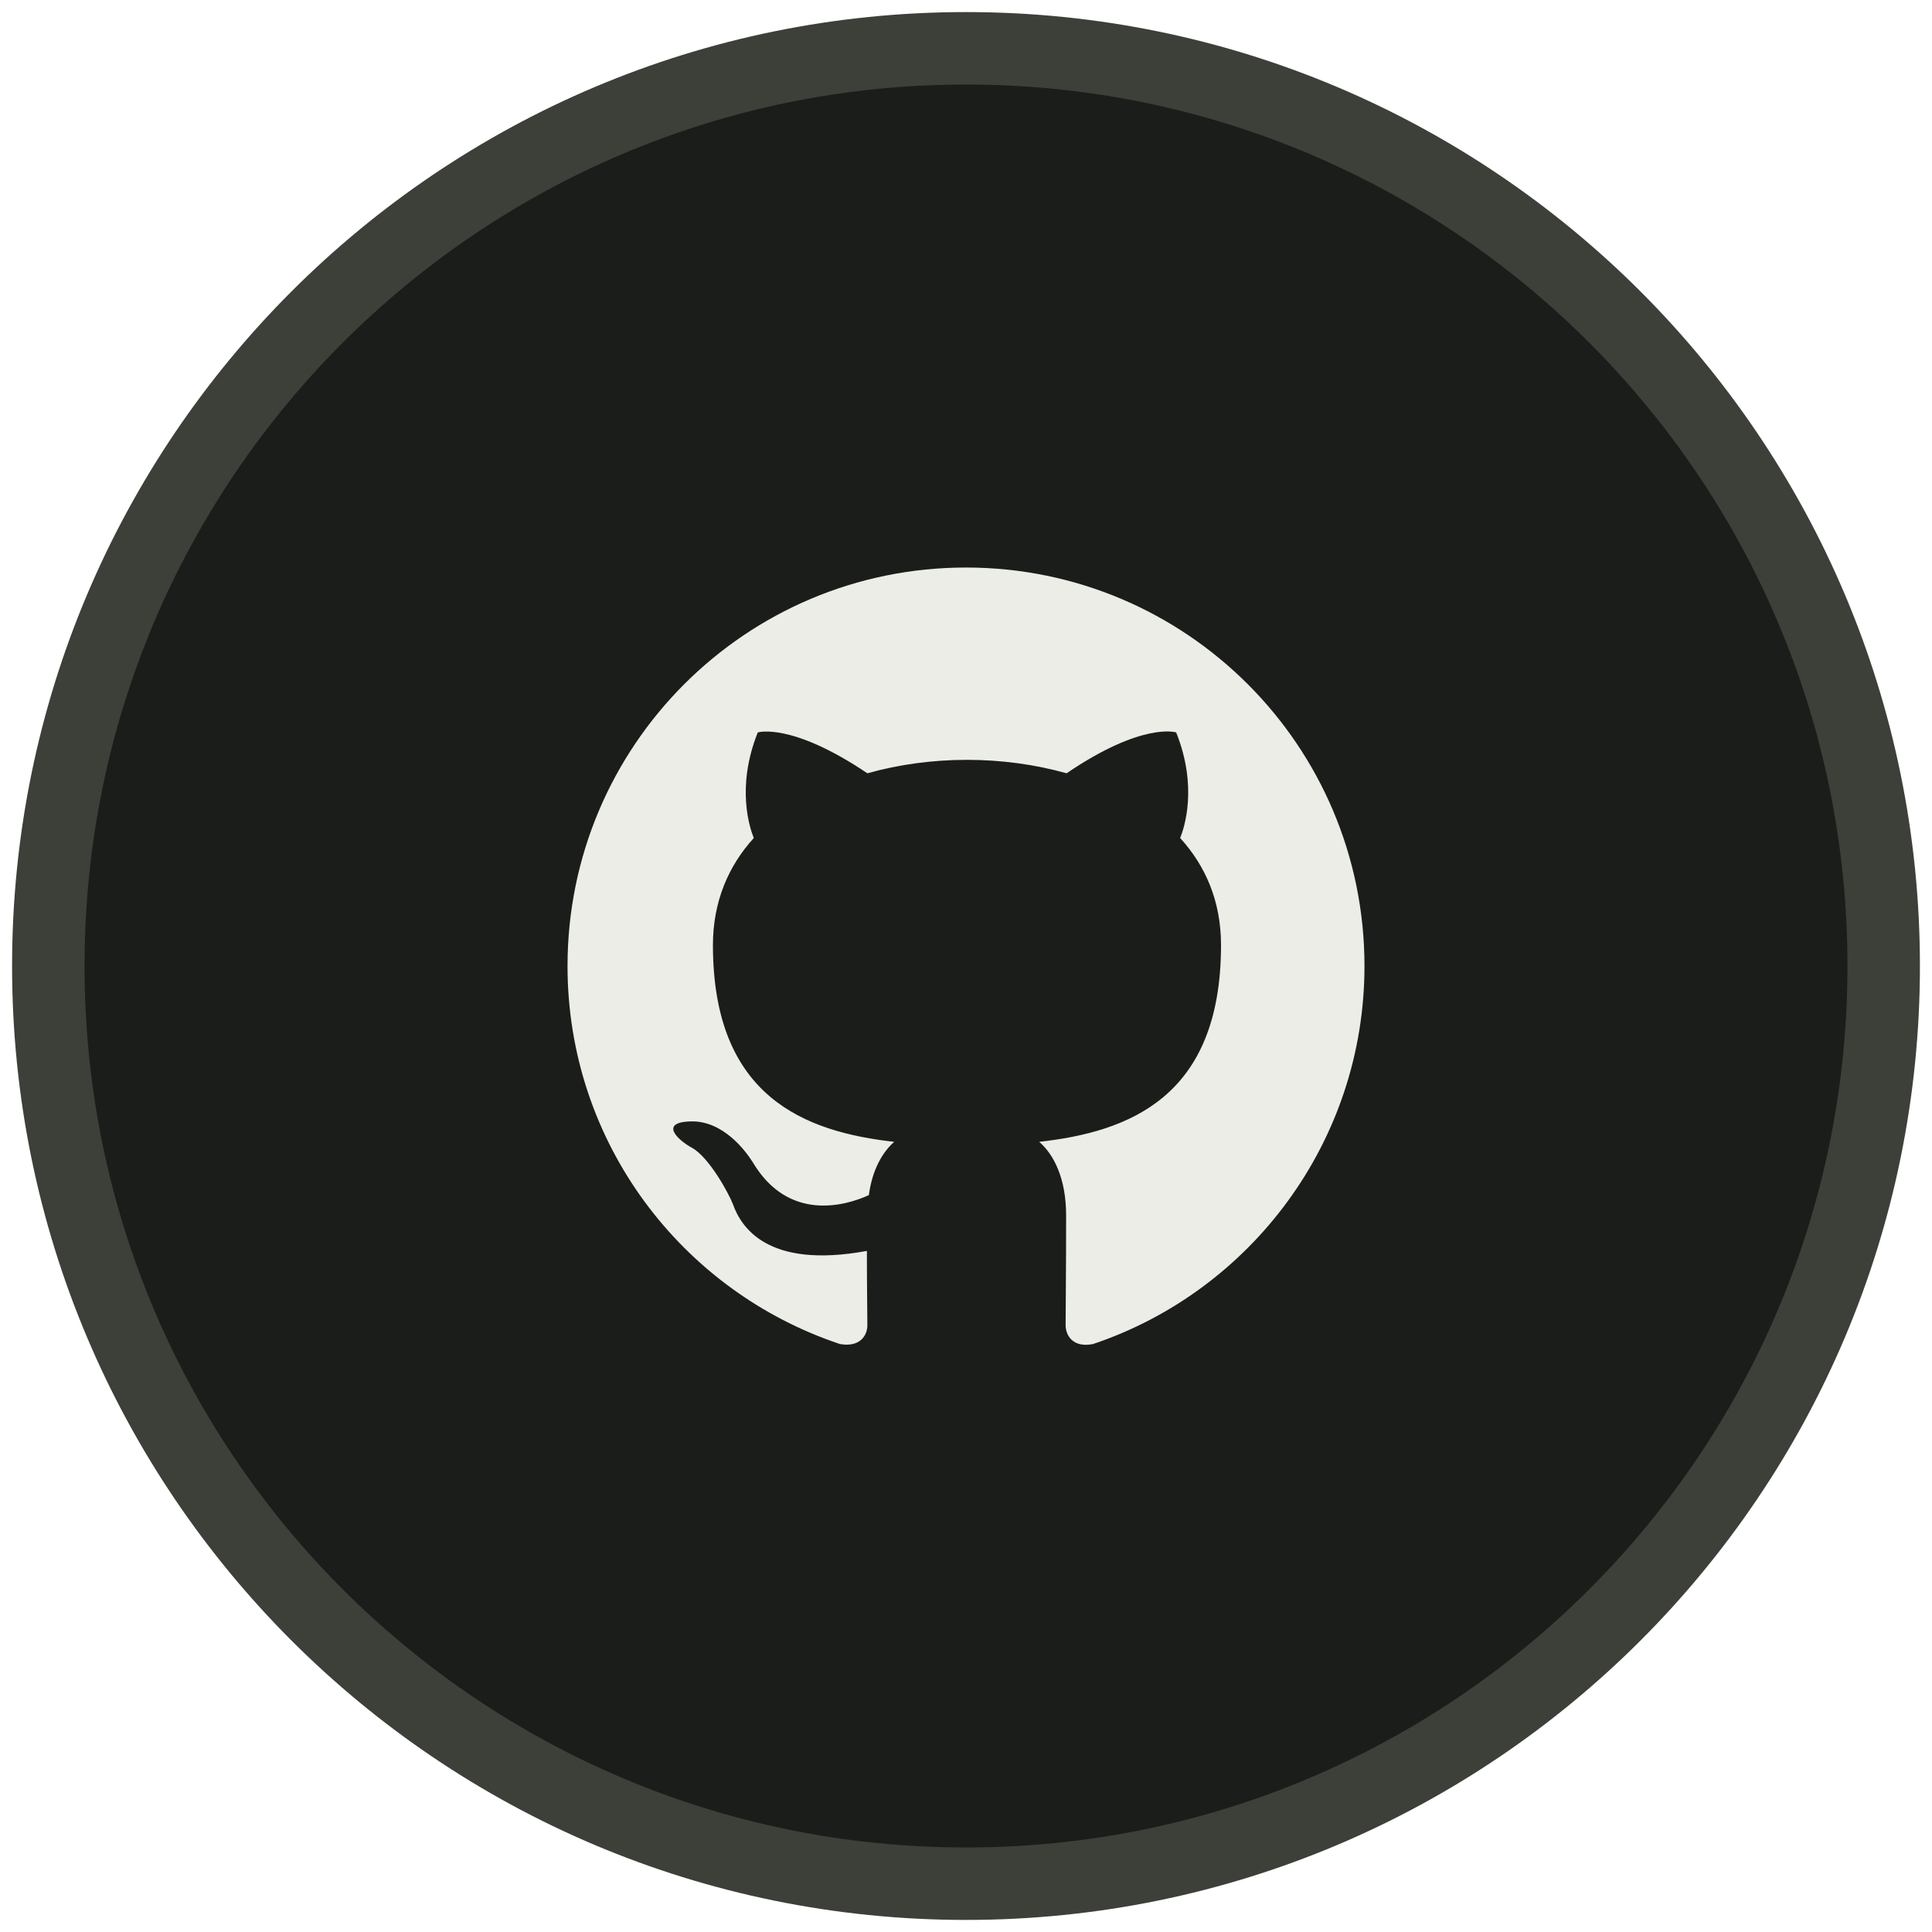
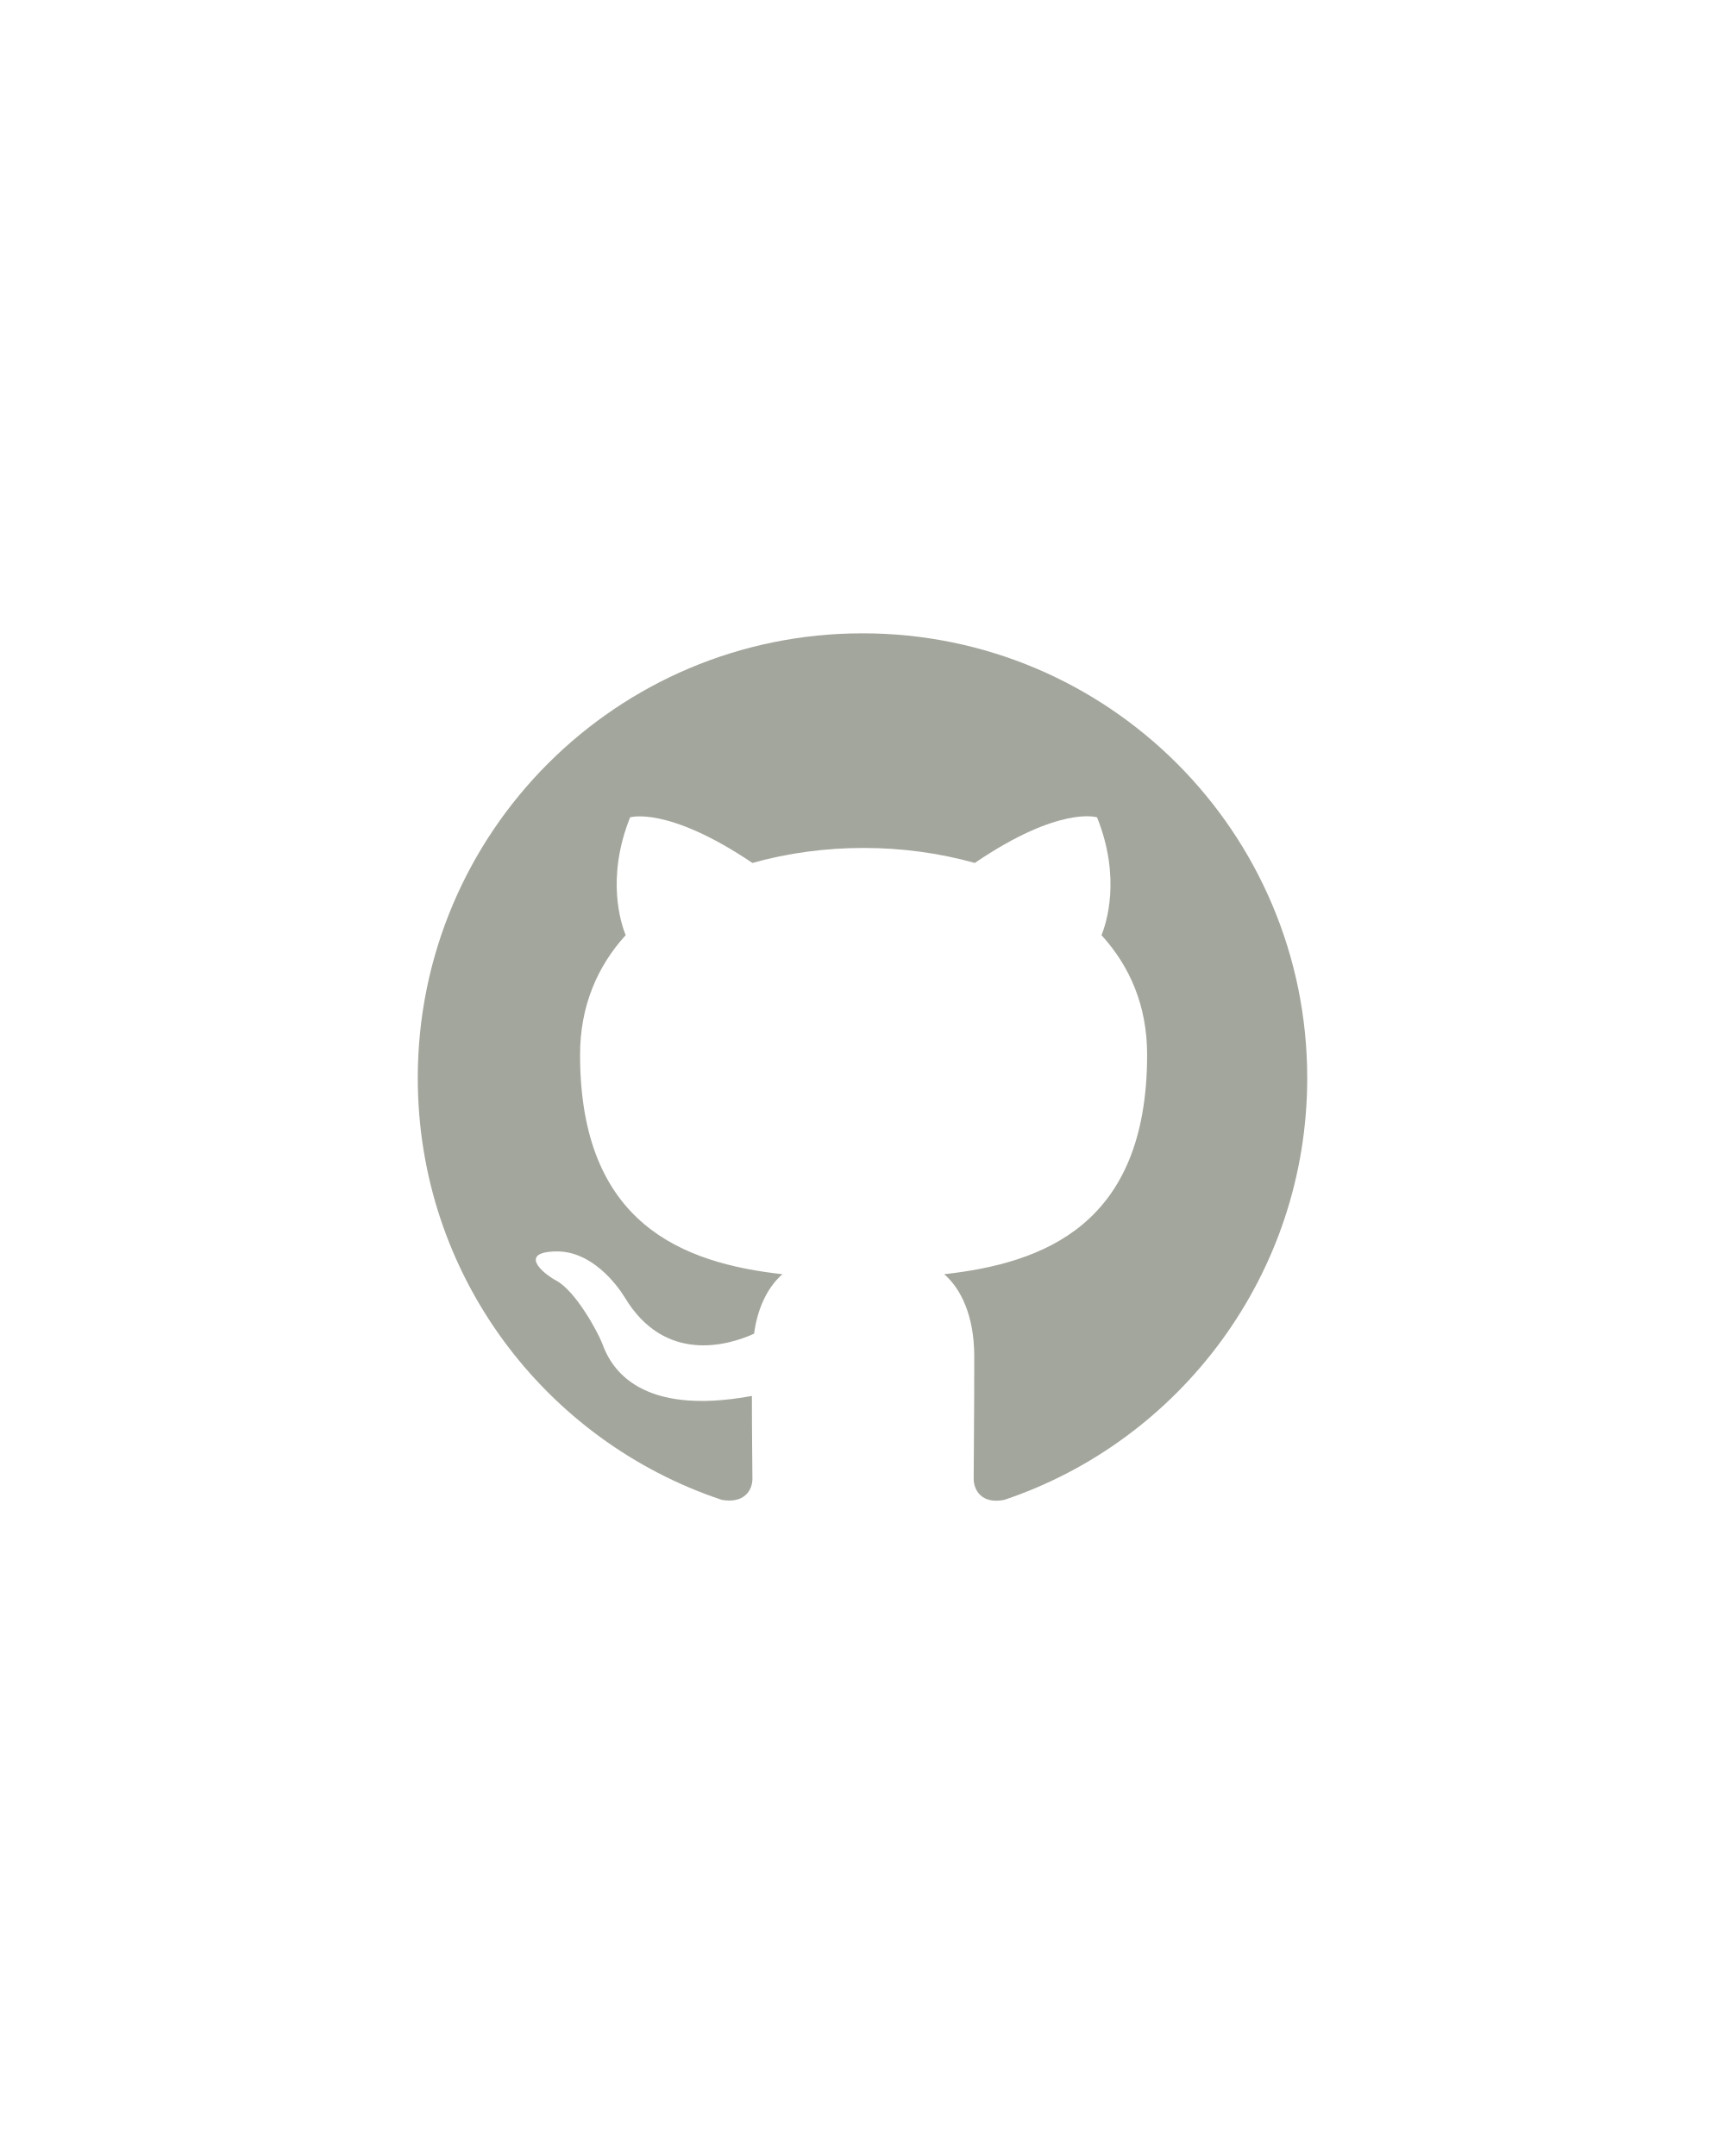
- <svg xmlns="http://www.w3.org/2000/svg" width="40" height="40" viewBox="0 0 40 40" role="img" aria-label="github">
-   <circle cx="20" cy="20" r="19" fill="#1b1d1a" stroke="#3d4039" stroke-width="1.5" />
-   <path fill="#ecede6" transform="translate(11.000 11.000) scale(0.75)" d="M12 1C5.923 1 1 5.923 1 12c0 4.867 3.149 8.979 7.521 10.436.55.096.756-.233.756-.522 0-.262-.013-1.128-.013-2.049-2.764.509-3.479-.674-3.699-1.292-.124-.317-.66-1.293-1.128-1.554-.385-.207-.935-.715-.014-.729.866-.014 1.485.797 1.691 1.128.99 1.663 2.571 1.196 3.204.907.096-.715.385-1.196.701-1.471-2.448-.275-5.005-1.224-5.005-5.431 0-1.196.426-2.186 1.128-2.956-.11-.275-.495-1.402.11-2.915 0 0 .921-.289 3.025 1.128.88-.247 1.815-.371 2.75-.371.935 0 1.87.124 2.75.371 2.104-1.43 3.025-1.128 3.025-1.128.605 1.513.22 2.64.11 2.915.701.77 1.128 1.746 1.128 2.956 0 4.221-2.571 5.156-5.019 5.431.399.344.743 1.004.743 2.035 0 1.471-.014 2.654-.014 3.025 0 .289.206.632.756.522C19.851 20.979 23 16.854 23 12c0-6.077-4.922-11-11-11Z" />
+ <svg xmlns="http://www.w3.org/2000/svg" width="32" height="40" viewBox="0 0 32 40" role="img" aria-label="github">
+   <path fill="#a3a69c" transform="translate(7.000 11.000) scale(0.75)" d="M12 1C5.923 1 1 5.923 1 12c0 4.867 3.149 8.979 7.521 10.436.55.096.756-.233.756-.522 0-.262-.013-1.128-.013-2.049-2.764.509-3.479-.674-3.699-1.292-.124-.317-.66-1.293-1.128-1.554-.385-.207-.935-.715-.014-.729.866-.014 1.485.797 1.691 1.128.99 1.663 2.571 1.196 3.204.907.096-.715.385-1.196.701-1.471-2.448-.275-5.005-1.224-5.005-5.431 0-1.196.426-2.186 1.128-2.956-.11-.275-.495-1.402.11-2.915 0 0 .921-.289 3.025 1.128.88-.247 1.815-.371 2.75-.371.935 0 1.87.124 2.75.371 2.104-1.43 3.025-1.128 3.025-1.128.605 1.513.22 2.64.11 2.915.701.77 1.128 1.746 1.128 2.956 0 4.221-2.571 5.156-5.019 5.431.399.344.743 1.004.743 2.035 0 1.471-.014 2.654-.014 3.025 0 .289.206.632.756.522C19.851 20.979 23 16.854 23 12c0-6.077-4.922-11-11-11Z" />
</svg>
